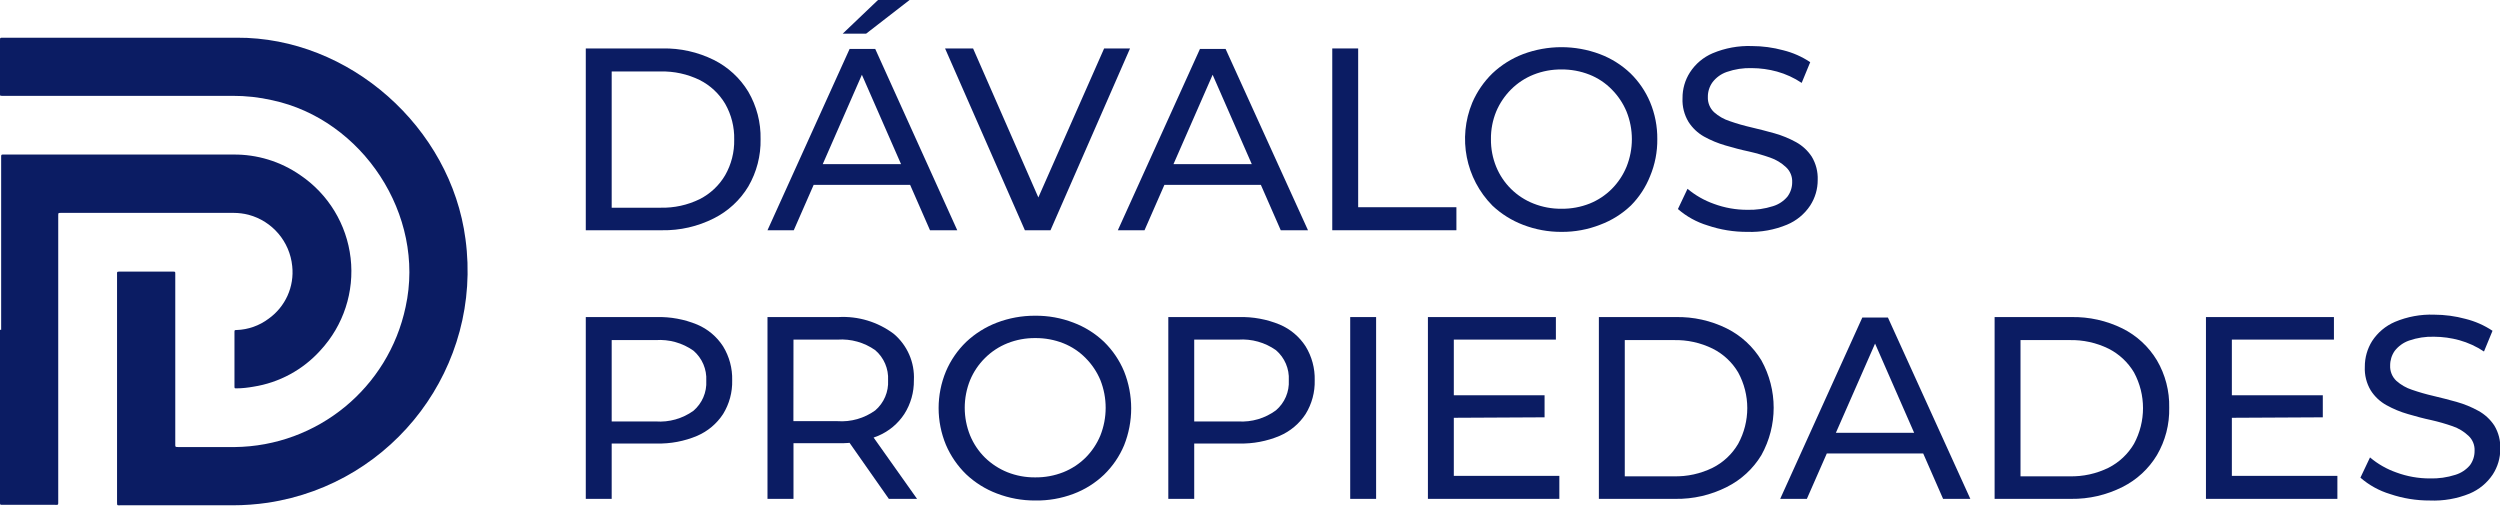
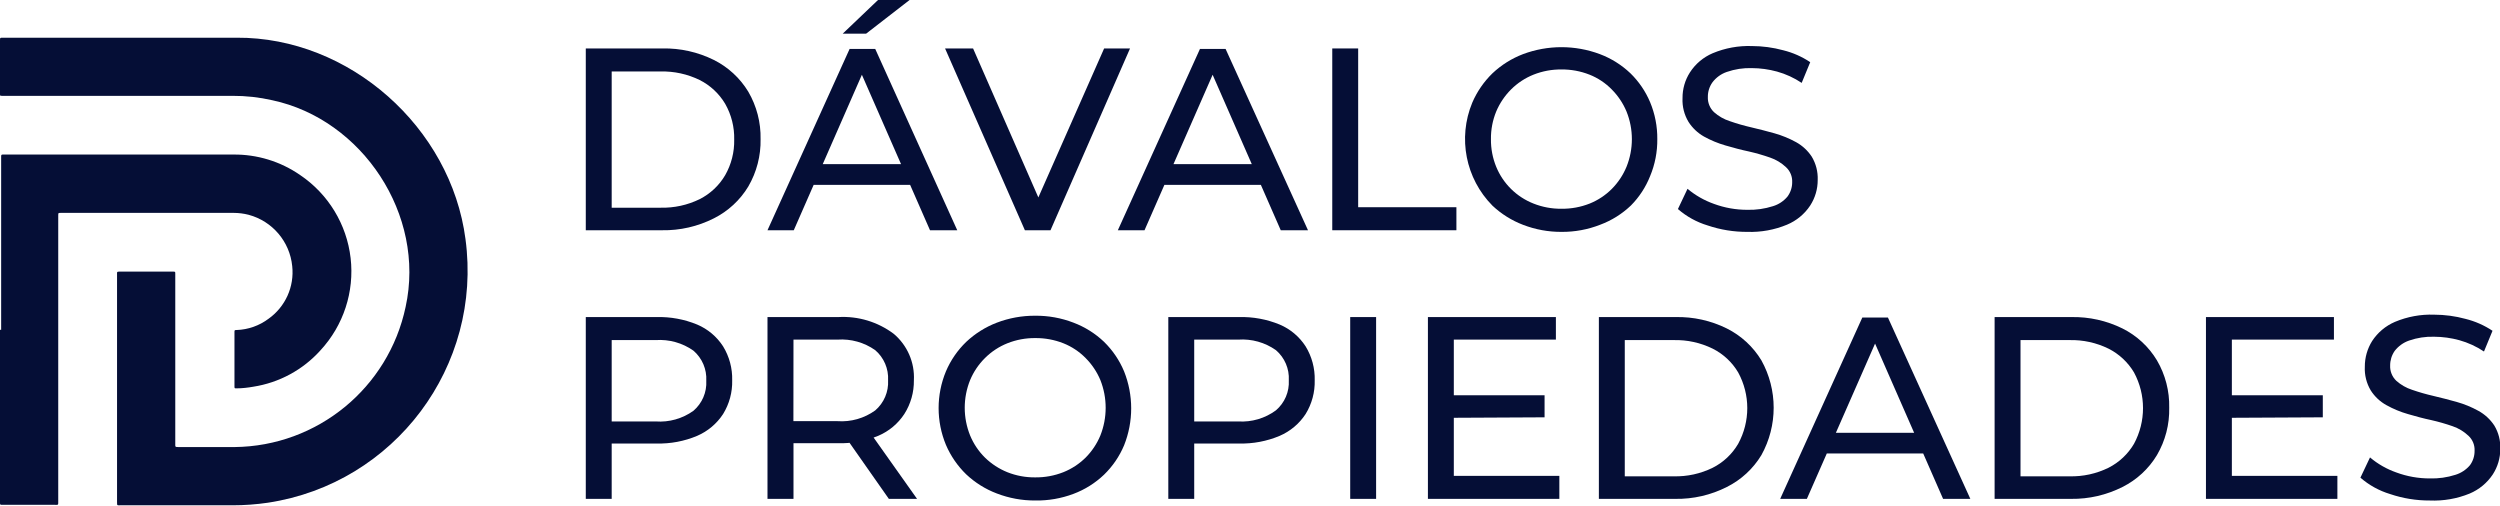
<svg xmlns="http://www.w3.org/2000/svg" viewBox="0 0 260.59 52.68">
  <defs>
-     <style>.cls-1{fill:#0b1c63;}</style>
+     <style>.cls-1{fill:#050e36;}</style>
  </defs>
  <g id="Capa_2" data-name="Capa 2">
    <g id="Capa_1-2" data-name="Capa 1">
      <path class="cls-1" d="M61.06,24V5.05h8a11.53,11.53,0,0,1,5.33,1.19A8.8,8.8,0,0,1,78,9.56a9.44,9.44,0,0,1,1.28,4.94A9.44,9.44,0,0,1,78,19.44a8.8,8.8,0,0,1-3.59,3.32A11.53,11.53,0,0,1,69,24Zm2.7-2.35h5.1a8.79,8.79,0,0,0,4.07-.89,6.48,6.48,0,0,0,2.66-2.5,7.18,7.18,0,0,0,.94-3.71,7.2,7.2,0,0,0-.94-3.73,6.5,6.5,0,0,0-2.66-2.48,8.79,8.79,0,0,0-4.07-.89h-5.1Z" />
      <path class="cls-1" d="M80,24l8.56-18.9h2.67L99.78,24H96.94L89.3,6.56h1.08L82.74,24Zm3.65-4.73.73-2.16H95l.79,2.16ZM87.84,3.51,91.52,0h3.29L90.28,3.51Z" />
      <path class="cls-1" d="M106.83,24,98.51,5.05h2.92l7.64,17.44h-1.68l7.7-17.44h2.7L109.5,24Z" />
      <path class="cls-1" d="M116.52,24l8.56-18.9h2.67L136.34,24H133.5L125.86,6.56h1.08L119.3,24Zm3.64-4.73.73-2.16h10.64l.78,2.16Z" />
      <path class="cls-1" d="M138.87,24V5.05h2.7V21.6h10.24V24Z" />
      <path class="cls-1" d="M162.77,24.17a11,11,0,0,1-4-.73,9.73,9.73,0,0,1-3.2-2,9.88,9.88,0,0,1-2.11-10.73,9.51,9.51,0,0,1,2.11-3.07,9.69,9.69,0,0,1,3.19-2,11.42,11.42,0,0,1,8,0,9.48,9.48,0,0,1,3.19,2A9.19,9.19,0,0,1,172,10.65a9.75,9.75,0,0,1,.75,3.85,9.73,9.73,0,0,1-.75,3.86A9.11,9.11,0,0,1,170,21.42a9.36,9.36,0,0,1-3.19,2A10.8,10.8,0,0,1,162.77,24.17Zm0-2.41a7.76,7.76,0,0,0,2.93-.54A6.92,6.92,0,0,0,168,19.7a7.14,7.14,0,0,0,1.54-2.31,7.71,7.71,0,0,0,0-5.77A7.2,7.2,0,0,0,168,9.32a6.68,6.68,0,0,0-2.32-1.54,7.76,7.76,0,0,0-2.93-.54,7.67,7.67,0,0,0-2.9.54,7,7,0,0,0-2.34,1.54,7.23,7.23,0,0,0-1.55,2.3,7.35,7.35,0,0,0-.55,2.88,7.4,7.4,0,0,0,.55,2.89,6.95,6.95,0,0,0,3.89,3.83A7.67,7.67,0,0,0,162.74,21.76Z" />
      <path class="cls-1" d="M182.15,24.17A12.68,12.68,0,0,1,178,23.5a8.43,8.43,0,0,1-3.1-1.71l1-2.11a8.94,8.94,0,0,0,2.75,1.57,10,10,0,0,0,3.48.62,8,8,0,0,0,2.68-.38,3.16,3.16,0,0,0,1.51-1,2.49,2.49,0,0,0,.49-1.5,2,2,0,0,0-.64-1.56,4.55,4.55,0,0,0-1.65-1,20.48,20.48,0,0,0-2.22-.64c-.81-.17-1.63-.39-2.45-.63a10.74,10.74,0,0,1-2.24-.93A4.6,4.6,0,0,1,176,12.7a4.39,4.39,0,0,1-.62-2.47,4.89,4.89,0,0,1,.77-2.68,5.28,5.28,0,0,1,2.37-2,9.7,9.7,0,0,1,4.09-.75,12.56,12.56,0,0,1,3.27.44,8.91,8.91,0,0,1,2.81,1.24l-.89,2.16a8.91,8.91,0,0,0-2.57-1.18,10.13,10.13,0,0,0-2.62-.36,7.25,7.25,0,0,0-2.62.4,3.16,3.16,0,0,0-1.49,1.08,2.57,2.57,0,0,0-.48,1.52,2.07,2.07,0,0,0,.64,1.59,4.53,4.53,0,0,0,1.65.94,20.48,20.48,0,0,0,2.22.64c.81.19,1.63.4,2.45.63a10.73,10.73,0,0,1,2.24.92,4.64,4.64,0,0,1,1.63,1.51,4.38,4.38,0,0,1,.62,2.43,4.86,4.86,0,0,1-.78,2.66,5.37,5.37,0,0,1-2.42,2A9.88,9.88,0,0,1,182.15,24.17Z" />
      <path class="cls-1" d="M61.06,52V33.05h7.37a10.39,10.39,0,0,1,4.24.78,6,6,0,0,1,2.7,2.27,6.46,6.46,0,0,1,.95,3.54,6.39,6.39,0,0,1-.95,3.52,6.12,6.12,0,0,1-2.7,2.27,10.22,10.22,0,0,1-4.24.8H62.55L63.76,45v7Zm2.7-6.72-1.21-1.35h5.8a6,6,0,0,0,3.93-1.11,3.84,3.84,0,0,0,1.34-3.13,3.86,3.86,0,0,0-1.34-3.14,6.08,6.08,0,0,0-3.93-1.1h-5.8l1.21-1.35Z" />
      <path class="cls-1" d="M80,52V33.05h7.38a8.79,8.79,0,0,1,5.77,1.74,5.93,5.93,0,0,1,2.11,4.85,6.39,6.39,0,0,1-1,3.52,6.1,6.1,0,0,1-2.7,2.26,10.37,10.37,0,0,1-4.23.78H81.5L82.71,45v7Zm2.7-6.72L81.5,43.9h5.8a6,6,0,0,0,3.93-1.12,3.86,3.86,0,0,0,1.34-3.14,3.86,3.86,0,0,0-1.34-3.14,6.08,6.08,0,0,0-3.93-1.1H81.5l1.21-1.35ZM92.65,52l-4.81-6.86h2.89L95.59,52Z" />
      <path class="cls-1" d="M107.91,52.17a11,11,0,0,1-4-.73,9.63,9.63,0,0,1-3.2-2,9.46,9.46,0,0,1-2.11-3.07,10,10,0,0,1,0-7.66,9.35,9.35,0,0,1,2.11-3.07,9.75,9.75,0,0,1,3.18-2,11,11,0,0,1,4-.73,10.8,10.8,0,0,1,4,.72,9.48,9.48,0,0,1,3.19,2,9.34,9.34,0,0,1,2.09,3.08,10.41,10.41,0,0,1,0,7.71,9.26,9.26,0,0,1-2.09,3.06,9.36,9.36,0,0,1-3.19,2A10.8,10.8,0,0,1,107.91,52.17Zm0-2.41a7.76,7.76,0,0,0,2.93-.54,7,7,0,0,0,2.32-1.52,7.14,7.14,0,0,0,1.54-2.31,7.84,7.84,0,0,0,0-5.77,7.2,7.2,0,0,0-1.54-2.3,6.78,6.78,0,0,0-2.32-1.54,7.76,7.76,0,0,0-2.93-.54,7.64,7.64,0,0,0-2.9.54,7,7,0,0,0-2.34,1.54,7.07,7.07,0,0,0-1.55,2.3,7.71,7.71,0,0,0,0,5.77,7,7,0,0,0,1.55,2.31A7.22,7.22,0,0,0,105,49.22,7.64,7.64,0,0,0,107.88,49.76Z" />
      <path class="cls-1" d="M121.78,52V33.05h7.37a10.39,10.39,0,0,1,4.24.78,6,6,0,0,1,2.7,2.27,6.46,6.46,0,0,1,.95,3.54,6.39,6.39,0,0,1-.95,3.52,6.12,6.12,0,0,1-2.7,2.27,10.22,10.22,0,0,1-4.24.8h-5.88L124.48,45v7Zm2.7-6.72-1.21-1.35h5.8A6,6,0,0,0,133,42.77a3.84,3.84,0,0,0,1.34-3.13A3.86,3.86,0,0,0,133,36.5a6.08,6.08,0,0,0-3.93-1.1h-5.8l1.21-1.35Z" />
      <path class="cls-1" d="M140.74,52V33.05h2.7V52Z" />
      <path class="cls-1" d="M148.84,52V33.05h13.34V35.4H151.54V49.6h11V52Zm2.45-8.45V41.2H161v2.3Z" />
      <path class="cls-1" d="M166.66,52V33.05h8A11.47,11.47,0,0,1,180,34.24a8.82,8.82,0,0,1,3.6,3.32,10.17,10.17,0,0,1,0,9.88,8.82,8.82,0,0,1-3.6,3.32A11.47,11.47,0,0,1,174.62,52Zm2.7-2.35h5.1a8.72,8.72,0,0,0,4.06-.89,6.42,6.42,0,0,0,2.66-2.5,7.76,7.76,0,0,0,0-7.44,6.44,6.44,0,0,0-2.66-2.48,8.72,8.72,0,0,0-4.06-.89h-5.1Z" />
      <path class="cls-1" d="M185.56,52l8.56-18.9h2.67L205.38,52h-2.84L194.9,34.56H196L188.34,52Zm3.64-4.73.73-2.16h10.64l.78,2.16Z" />
      <path class="cls-1" d="M207.91,52V33.05h8a11.53,11.53,0,0,1,5.33,1.19,8.73,8.73,0,0,1,3.59,3.32,9.35,9.35,0,0,1,1.28,4.94,9.35,9.35,0,0,1-1.28,4.94,8.73,8.73,0,0,1-3.59,3.32A11.53,11.53,0,0,1,215.88,52Zm2.7-2.35h5.11a8.75,8.75,0,0,0,4.06-.89,6.48,6.48,0,0,0,2.66-2.5,7.83,7.83,0,0,0,0-7.44,6.5,6.5,0,0,0-2.66-2.48,8.75,8.75,0,0,0-4.06-.89h-5.11Z" />
      <path class="cls-1" d="M229.94,52V33.05h13.34V35.4H232.64V49.6h11V52Zm2.46-8.45V41.2h9.72v2.3Z" />
      <path class="cls-1" d="M253.27,52.17a12.68,12.68,0,0,1-4.13-.67,8.43,8.43,0,0,1-3.1-1.71l1-2.11a8.71,8.71,0,0,0,2.75,1.57,10,10,0,0,0,3.48.62,8,8,0,0,0,2.68-.38,3.21,3.21,0,0,0,1.51-1,2.49,2.49,0,0,0,.48-1.5,2,2,0,0,0-.63-1.56,4.55,4.55,0,0,0-1.65-1,20.68,20.68,0,0,0-2.23-.64c-.81-.17-1.62-.39-2.44-.63a10.52,10.52,0,0,1-2.24-.93,4.52,4.52,0,0,1-1.63-1.53,4.39,4.39,0,0,1-.62-2.47,5,5,0,0,1,.76-2.68,5.36,5.36,0,0,1,2.38-2,9.67,9.67,0,0,1,4.09-.75,12.56,12.56,0,0,1,3.27.44,9,9,0,0,1,2.81,1.24l-.89,2.16a9,9,0,0,0-2.57-1.18,10.13,10.13,0,0,0-2.62-.36,7.25,7.25,0,0,0-2.62.4,3.24,3.24,0,0,0-1.5,1.08,2.63,2.63,0,0,0-.47,1.52,2.07,2.07,0,0,0,.64,1.59,4.56,4.56,0,0,0,1.64.94,21.37,21.37,0,0,0,2.23.64c.81.19,1.62.4,2.44.63a10.51,10.51,0,0,1,2.24.92A4.67,4.67,0,0,1,260,44.36a4.38,4.38,0,0,1,.62,2.43,4.86,4.86,0,0,1-.78,2.66,5.42,5.42,0,0,1-2.42,2A9.88,9.88,0,0,1,253.27,52.17Z" />
      <path class="cls-1" d="M48.52,24.92C47,13.28,36.42,3.86,24.66,3.93c-3.81,0-7.62,0-11.43,0H.31c-.31,0-.31,0-.31.3V9.79c0,.19,0,.2.21.2h24a18.34,18.34,0,0,1,4.18.46c9.36,2,16,11.93,13.89,21.54A18.42,18.42,0,0,1,24.45,46.6c-1.93,0-3.86,0-5.79,0-.43,0-.39,0-.39-.4V28.54c0-.22,0-.22-.21-.23H12.57c-.42,0-.37,0-.37.37V52.32c0,.4,0,.35.35.35H24.24a25.45,25.45,0,0,0,3.69-.27A24.48,24.48,0,0,0,48.52,24.92Z" />
      <path class="cls-1" d="M25.92,22.39a6.17,6.17,0,0,1,4.54,5.35A5.94,5.94,0,0,1,28,33.22a5.88,5.88,0,0,1-3.33,1.18c-.22,0-.23,0-.23.24v5.62c0,.21,0,.23.22.22.58,0,1.17-.07,1.74-.17a11.86,11.86,0,0,0,7-3.79,12.11,12.11,0,0,0-2.11-18.27,12,12,0,0,0-7-2.14q-11.86,0-23.73,0c-.48,0-.44-.06-.44.44V34.38H0v18c0,.24,0,.24.25.24H5.63c.48,0,.44.08.44-.44V22.48c0-.29,0-.29.29-.29h18A6.37,6.37,0,0,1,25.92,22.39Z" />
    </g>
  </g>
</svg>
